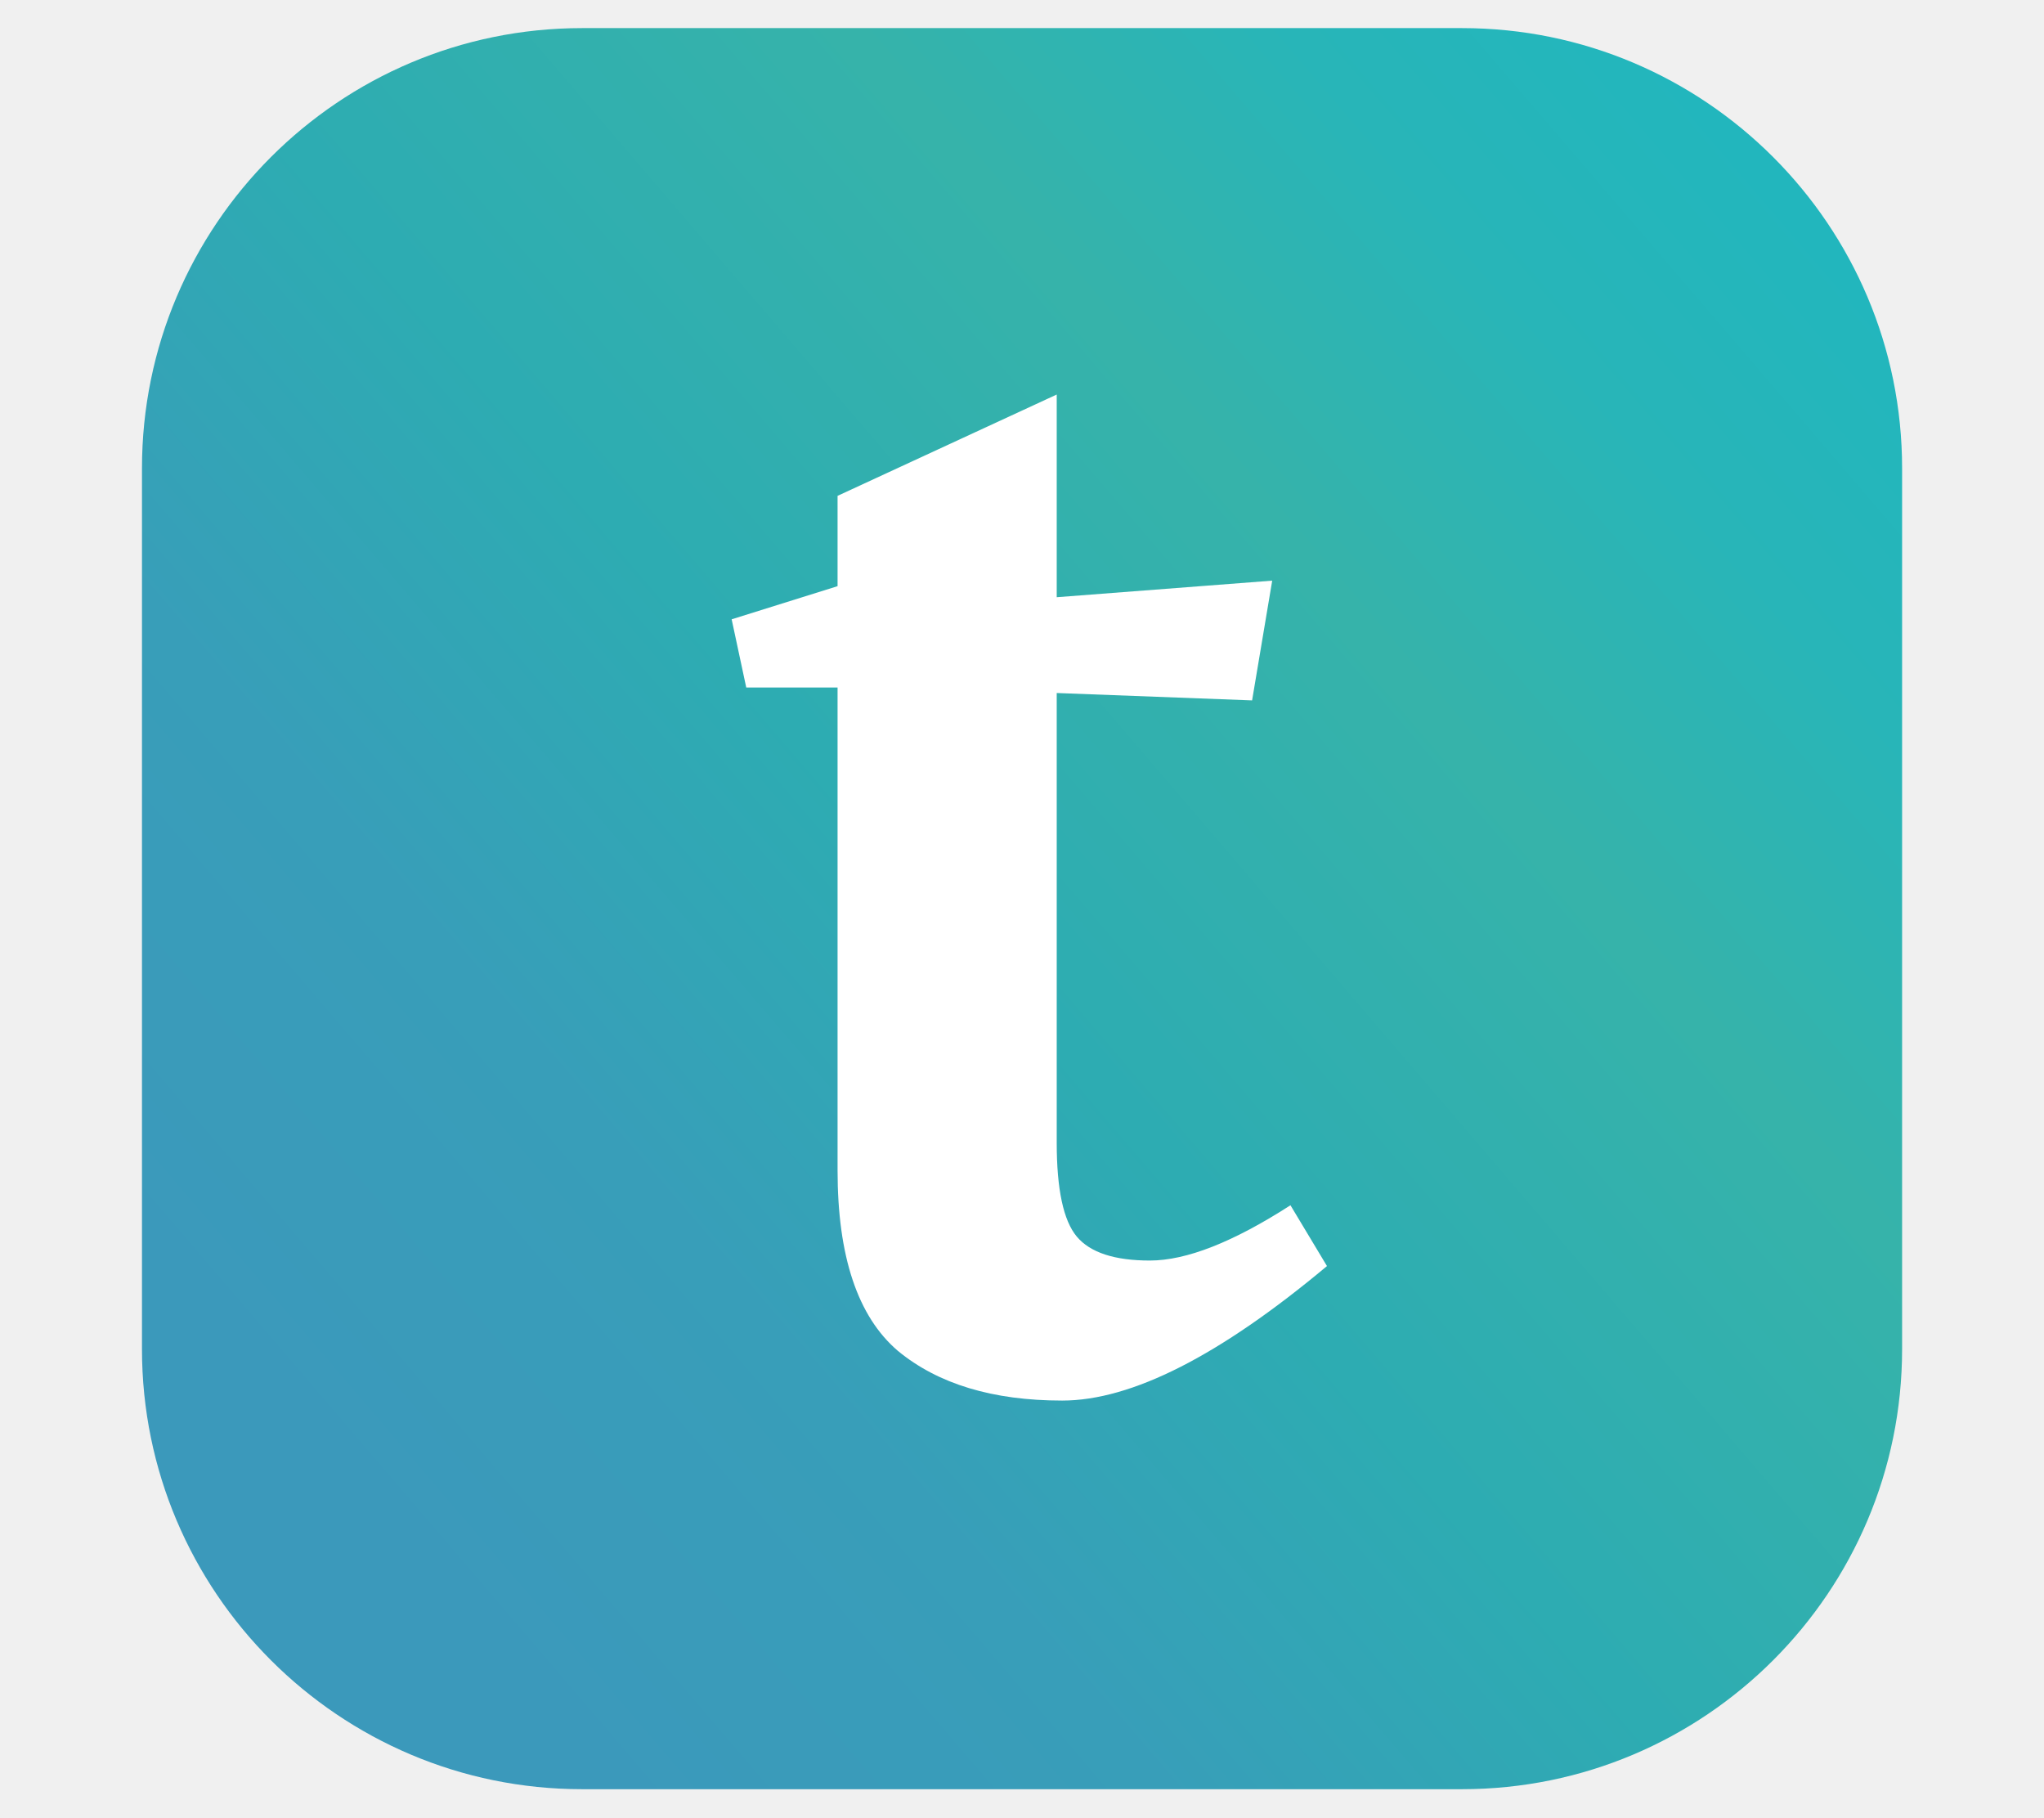
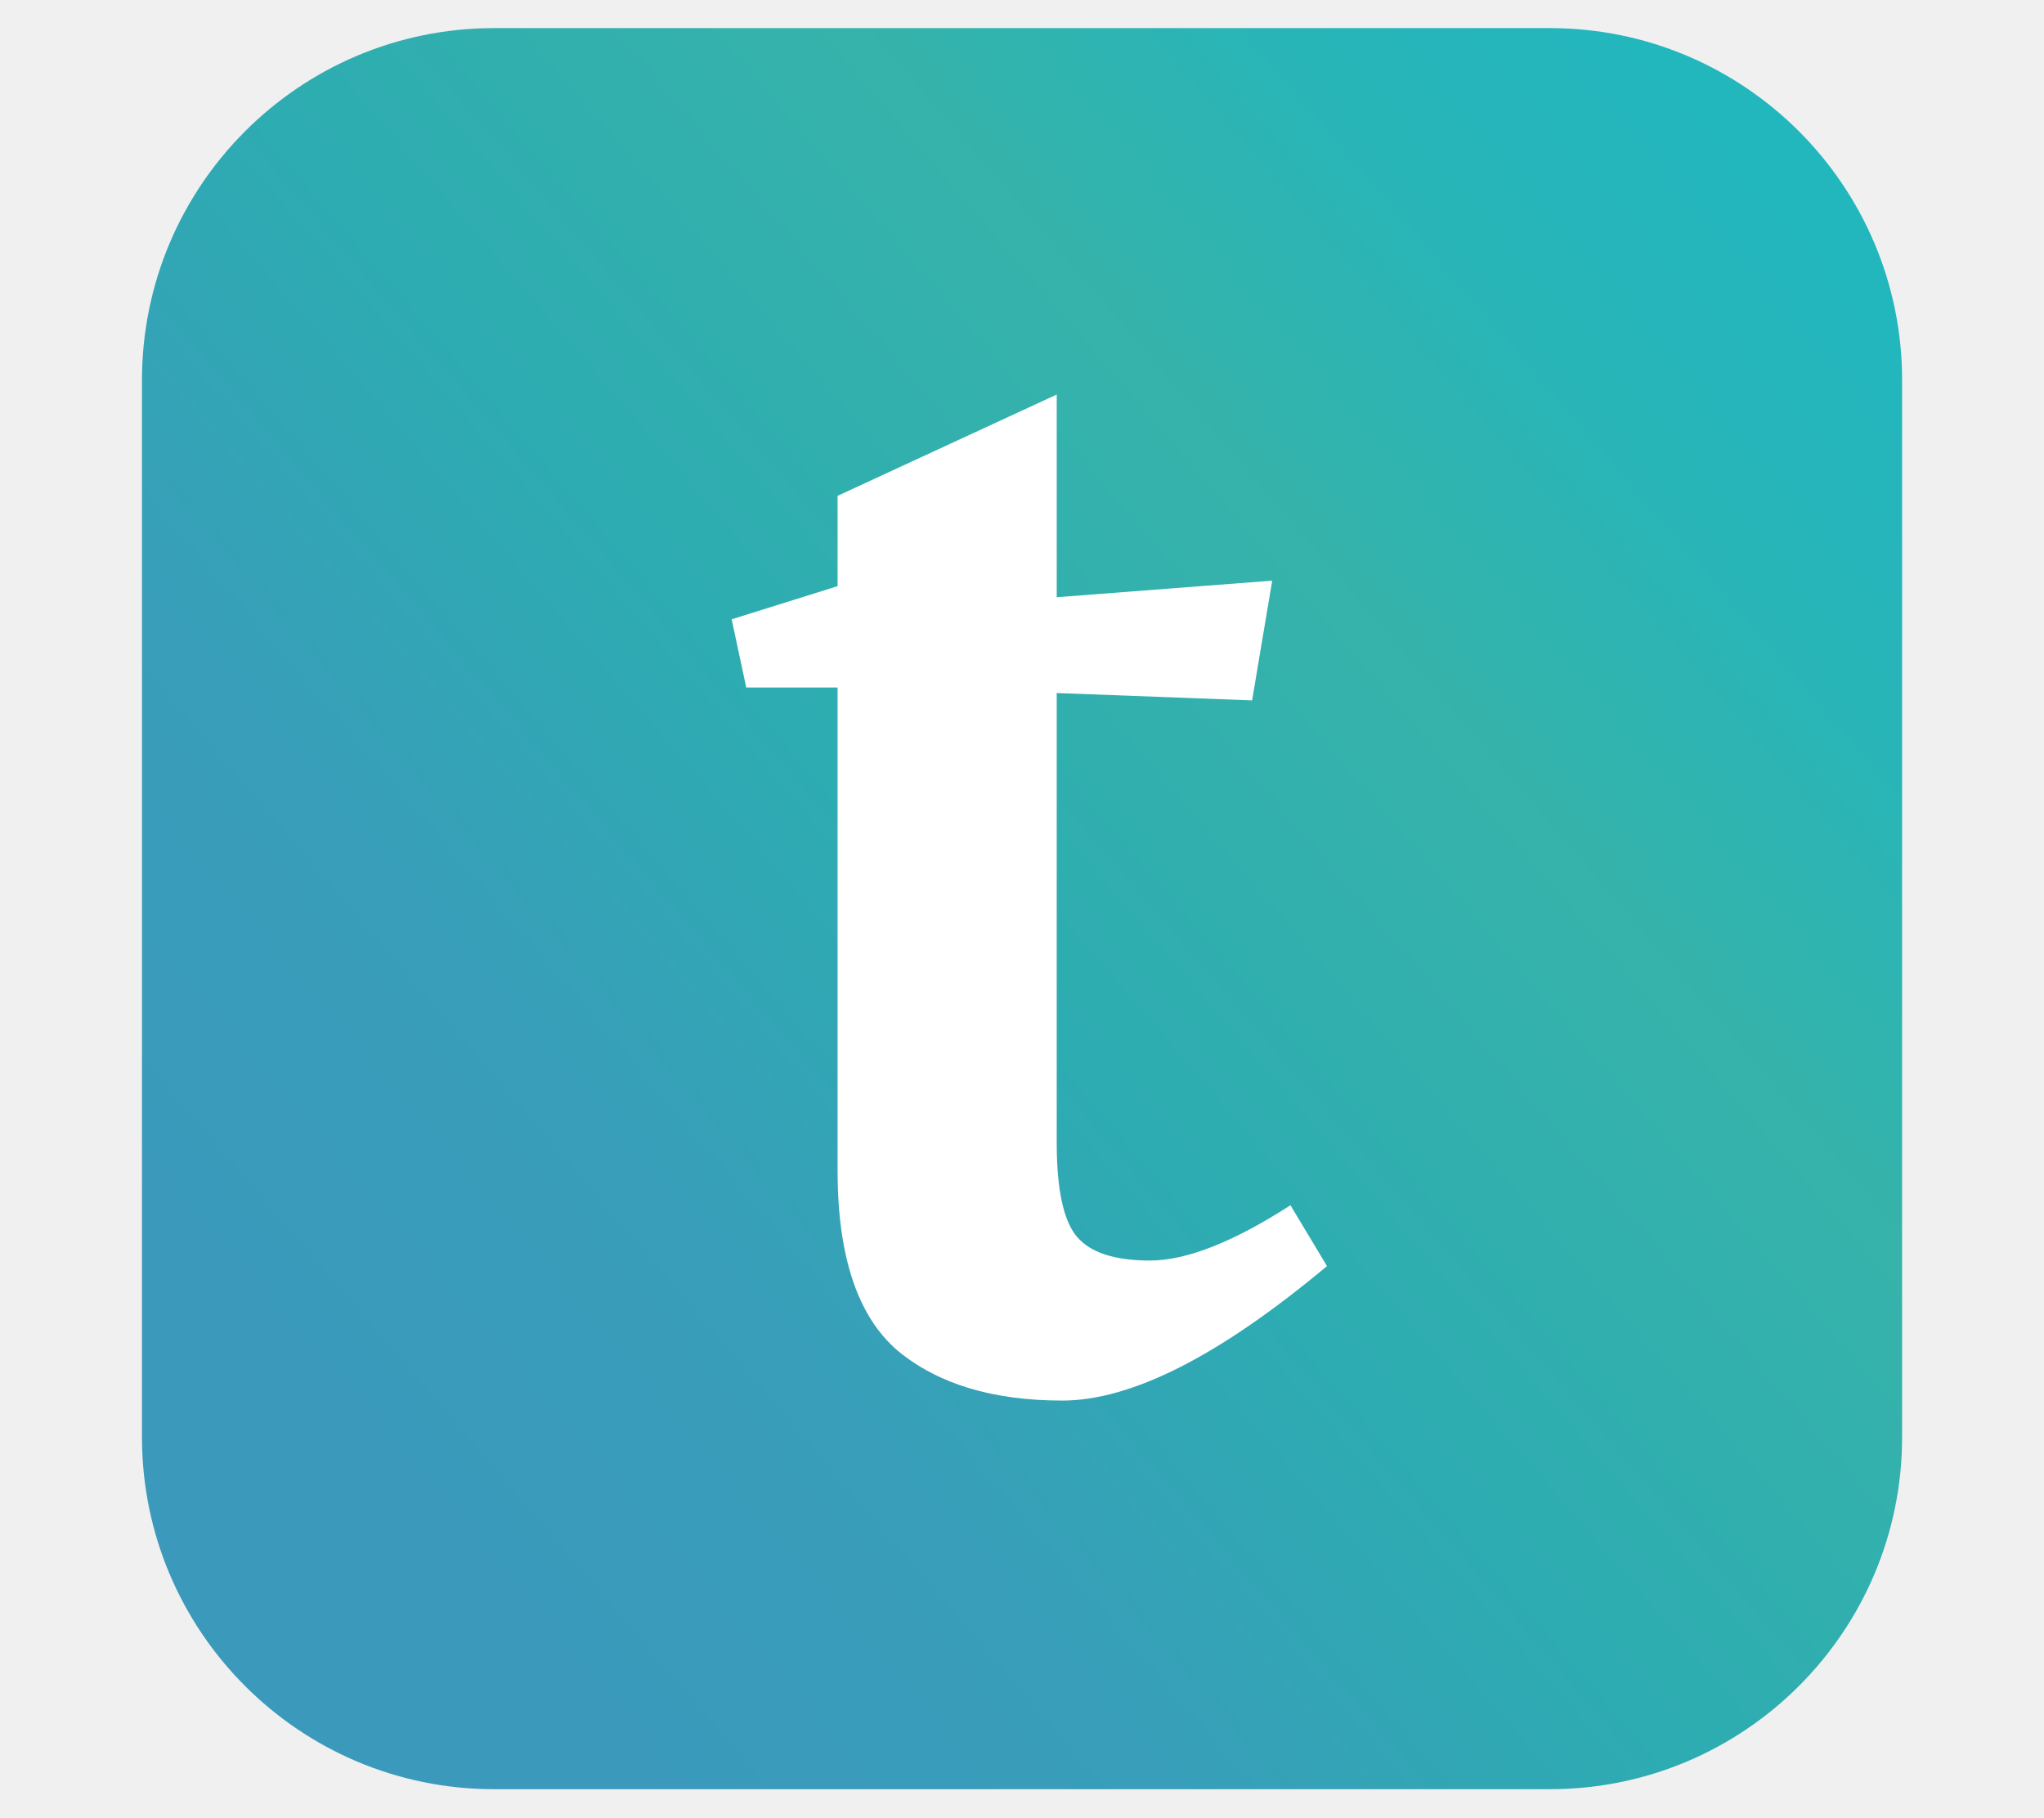
<svg xmlns="http://www.w3.org/2000/svg" width="100%" height="100%" viewBox="0 0 18 16" version="1.1" xml:space="preserve" style="fill-rule:evenodd;clip-rule:evenodd;stroke-linejoin:round;stroke-miterlimit:2;">
  <g id="typst" transform="matrix(1.10714,0,0,1.10714,-0.964286,-0.859654)">
    <g transform="matrix(1.15171,0,0,1.41385,-0.266325,-0.470478)">
-       <path d="M14.124,3.516L14.124,8.47C14.124,9.836 12.762,10.945 11.085,10.945L5.007,10.945C3.33,10.945 1.968,9.836 1.968,8.47L1.968,3.516C1.968,2.149 3.33,1.04 5.007,1.04L11.085,1.04C12.762,1.04 14.124,2.149 14.124,3.516Z" style="fill:url(#_Linear-dcwqapn);" />
+       <path d="M14.124,3.02L14.124,8.965C14.124,10.058 13.034,10.945 11.692,10.945L4.399,10.945C3.057,10.945 1.968,10.058 1.968,8.965L1.968,3.02C1.968,1.927 3.057,1.04 4.399,1.04L11.692,1.04C13.034,1.04 14.124,1.927 14.124,3.02Z" style="fill:url(#_Linear-js3hakb);" />
    </g>
    <g transform="matrix(0.327787,0,0,0.327787,-18.4028,3.9138)">
      <path d="M84.442,18.148C84.442,19.281 84.604,20.04 84.929,20.428C85.254,20.815 85.845,21.009 86.702,21.009C87.588,21.009 88.725,20.562 90.114,19.668L91,21.143C88.4,23.318 86.258,24.406 84.575,24.406C82.891,24.406 81.561,24.004 80.586,23.199C79.611,22.365 79.124,20.905 79.124,18.819L79.124,7.107L76.908,7.107L76.554,5.453L79.124,4.649L79.124,2.458L84.442,0L84.442,4.917L89.671,4.515L89.183,7.42L84.442,7.241L84.442,18.148Z" style="fill:white;fill-rule:nonzero;" />
    </g>
  </g>
  <defs>
-     <linearGradient id="_Linear-dcwqapn" x1="0" y1="0" x2="1" y2="0" gradientUnits="userSpaceOnUse" gradientTransform="matrix(-9.99325,7.16754,-8.79899,-8.14038,13.612,2.2829)">
+     <linearGradient id="_Linear-js3hakb" x1="0" y1="0" x2="1" y2="0" gradientUnits="userSpaceOnUse" gradientTransform="matrix(-9.99325,7.16754,-8.79899,-8.14038,13.612,2.2829)">
      <stop offset="0" style="stop-color:rgb(34,182,189);stop-opacity:1" />
      <stop offset="0.14" style="stop-color:rgb(40,181,184);stop-opacity:1" />
      <stop offset="0.31" style="stop-color:rgb(54,179,170);stop-opacity:1" />
      <stop offset="0.57" style="stop-color:rgb(45,172,178);stop-opacity:1" />
      <stop offset="0.78" style="stop-color:rgb(56,158,185);stop-opacity:1" />
      <stop offset="1" style="stop-color:rgb(59,153,187);stop-opacity:1" />
    </linearGradient>
  </defs>
</svg>
